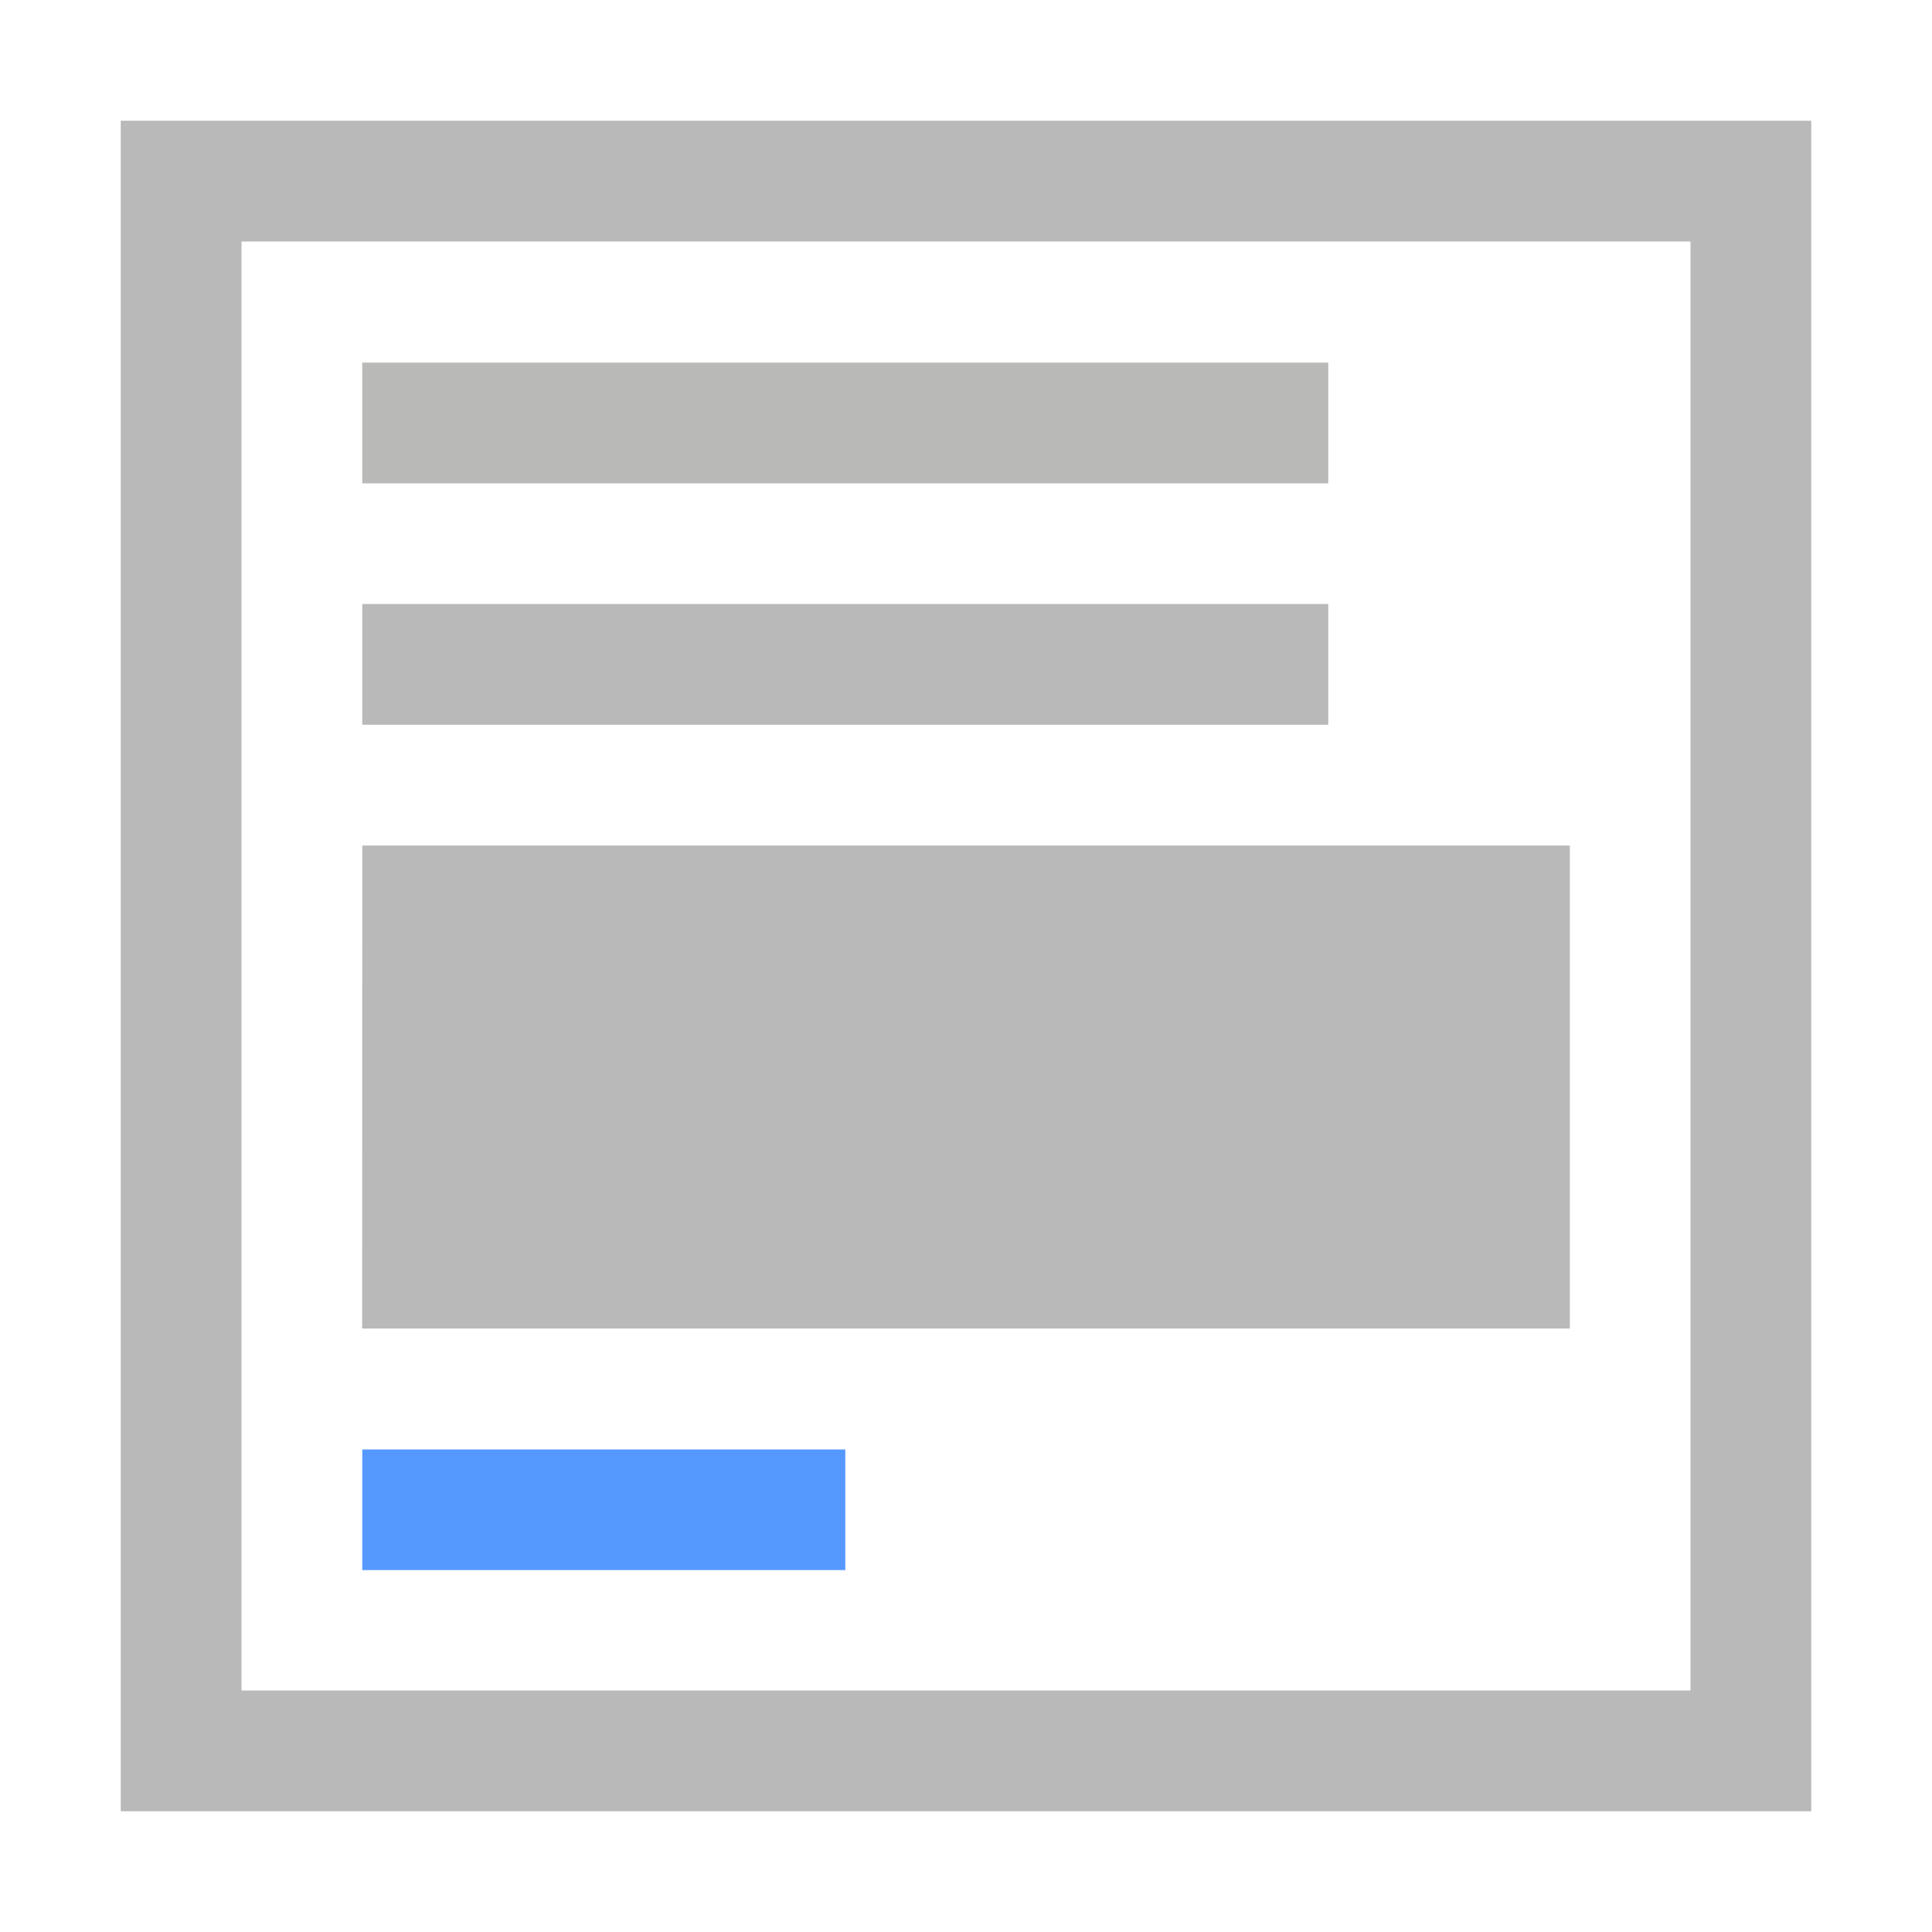
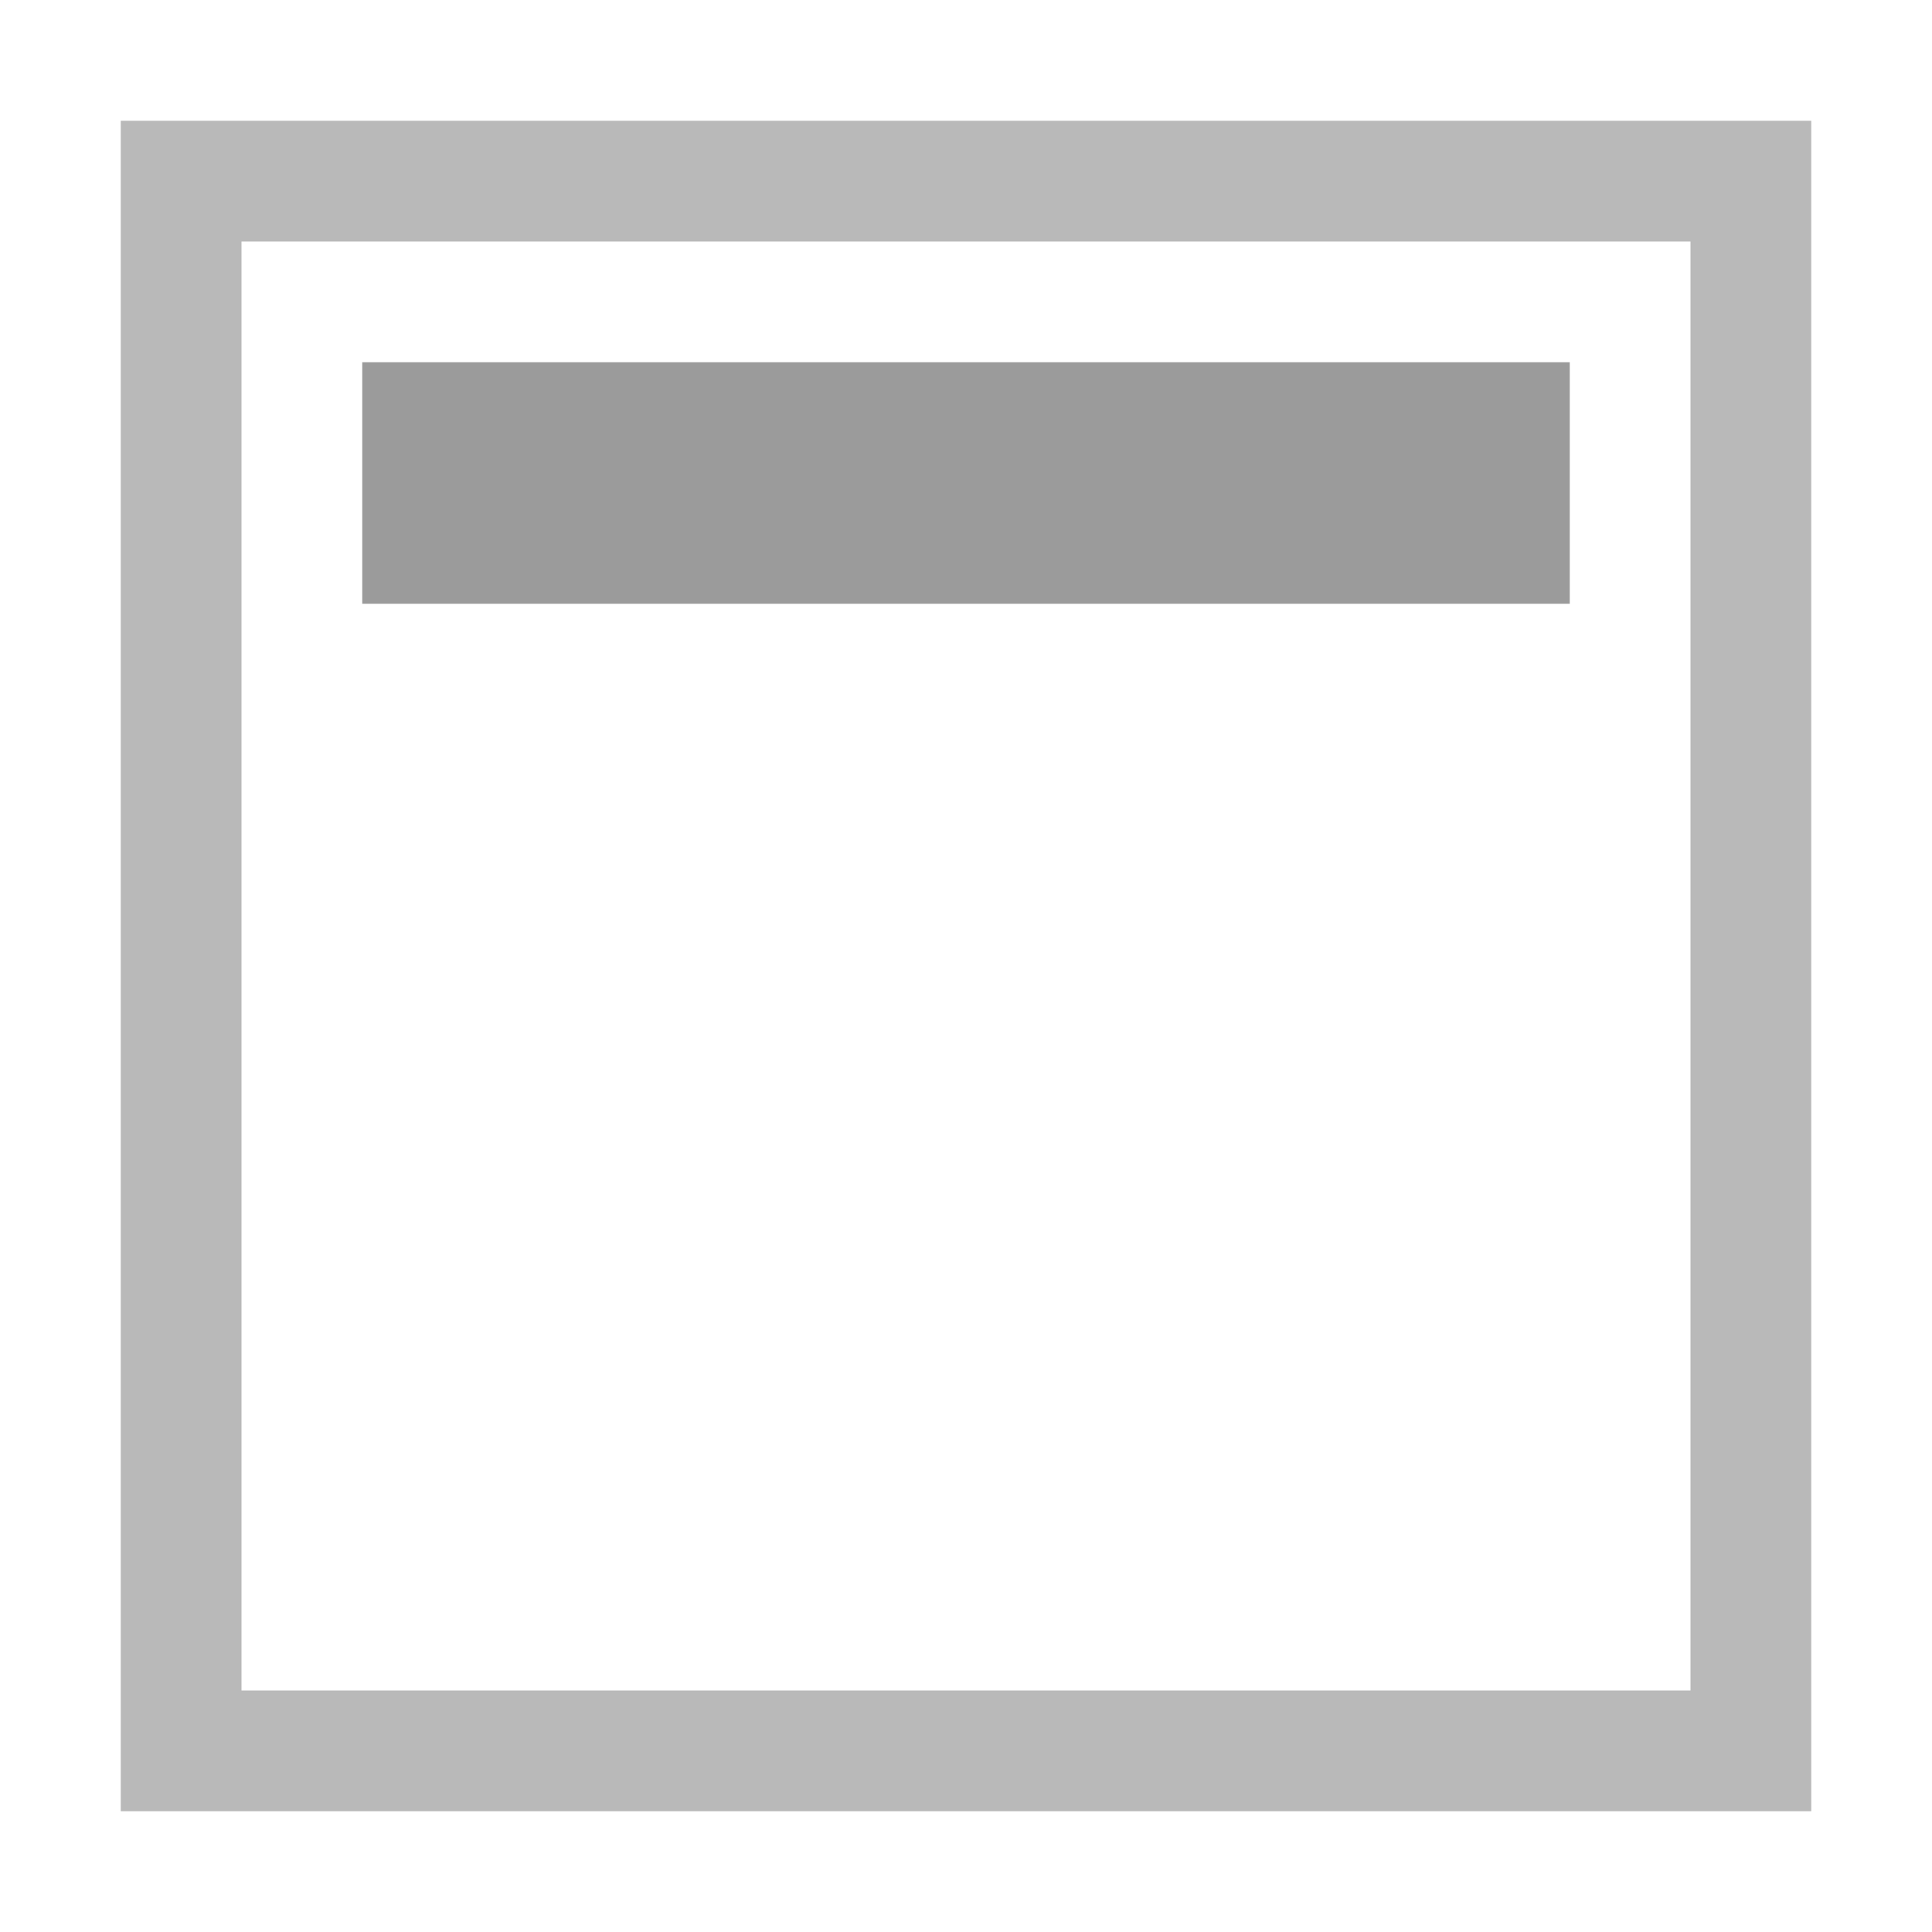
<svg xmlns="http://www.w3.org/2000/svg" width="16" height="16" viewBox="0 0 16 16">
-   <path fill="#b9b9b9" stroke="#8c8c8c" stroke-width="0" d="M3.994 1042.464h9.955v3.484H3.993z" transform="matrix(1.00456 0 0 1.1482 -1.012 -1189.955)" />
-   <path fill="#59f" stroke="#8c8c8c" stroke-width="0" d="M3.994 1046.82h3.982v.87H3.994z" transform="matrix(1.00456 0 0 1.1482 -1.012 -1189.955)" />
  <path d="M1 1v14h14V1H1zm1 1h12v12H2V2z" fill="#b9b9b9" stroke-linecap="square" />
-   <path fill="#b9b9b8" stroke-linecap="square" d="M3 3.003h8v1H3z" />
-   <path fill="#b9b9b9" stroke-linecap="square" d="M3 5.002h8v1H3z" />
+   <path fill="#8c8c8c" fill-opacity=".867" stroke-linecap="square" d="M3 3h10v2H3z" />
</svg>
